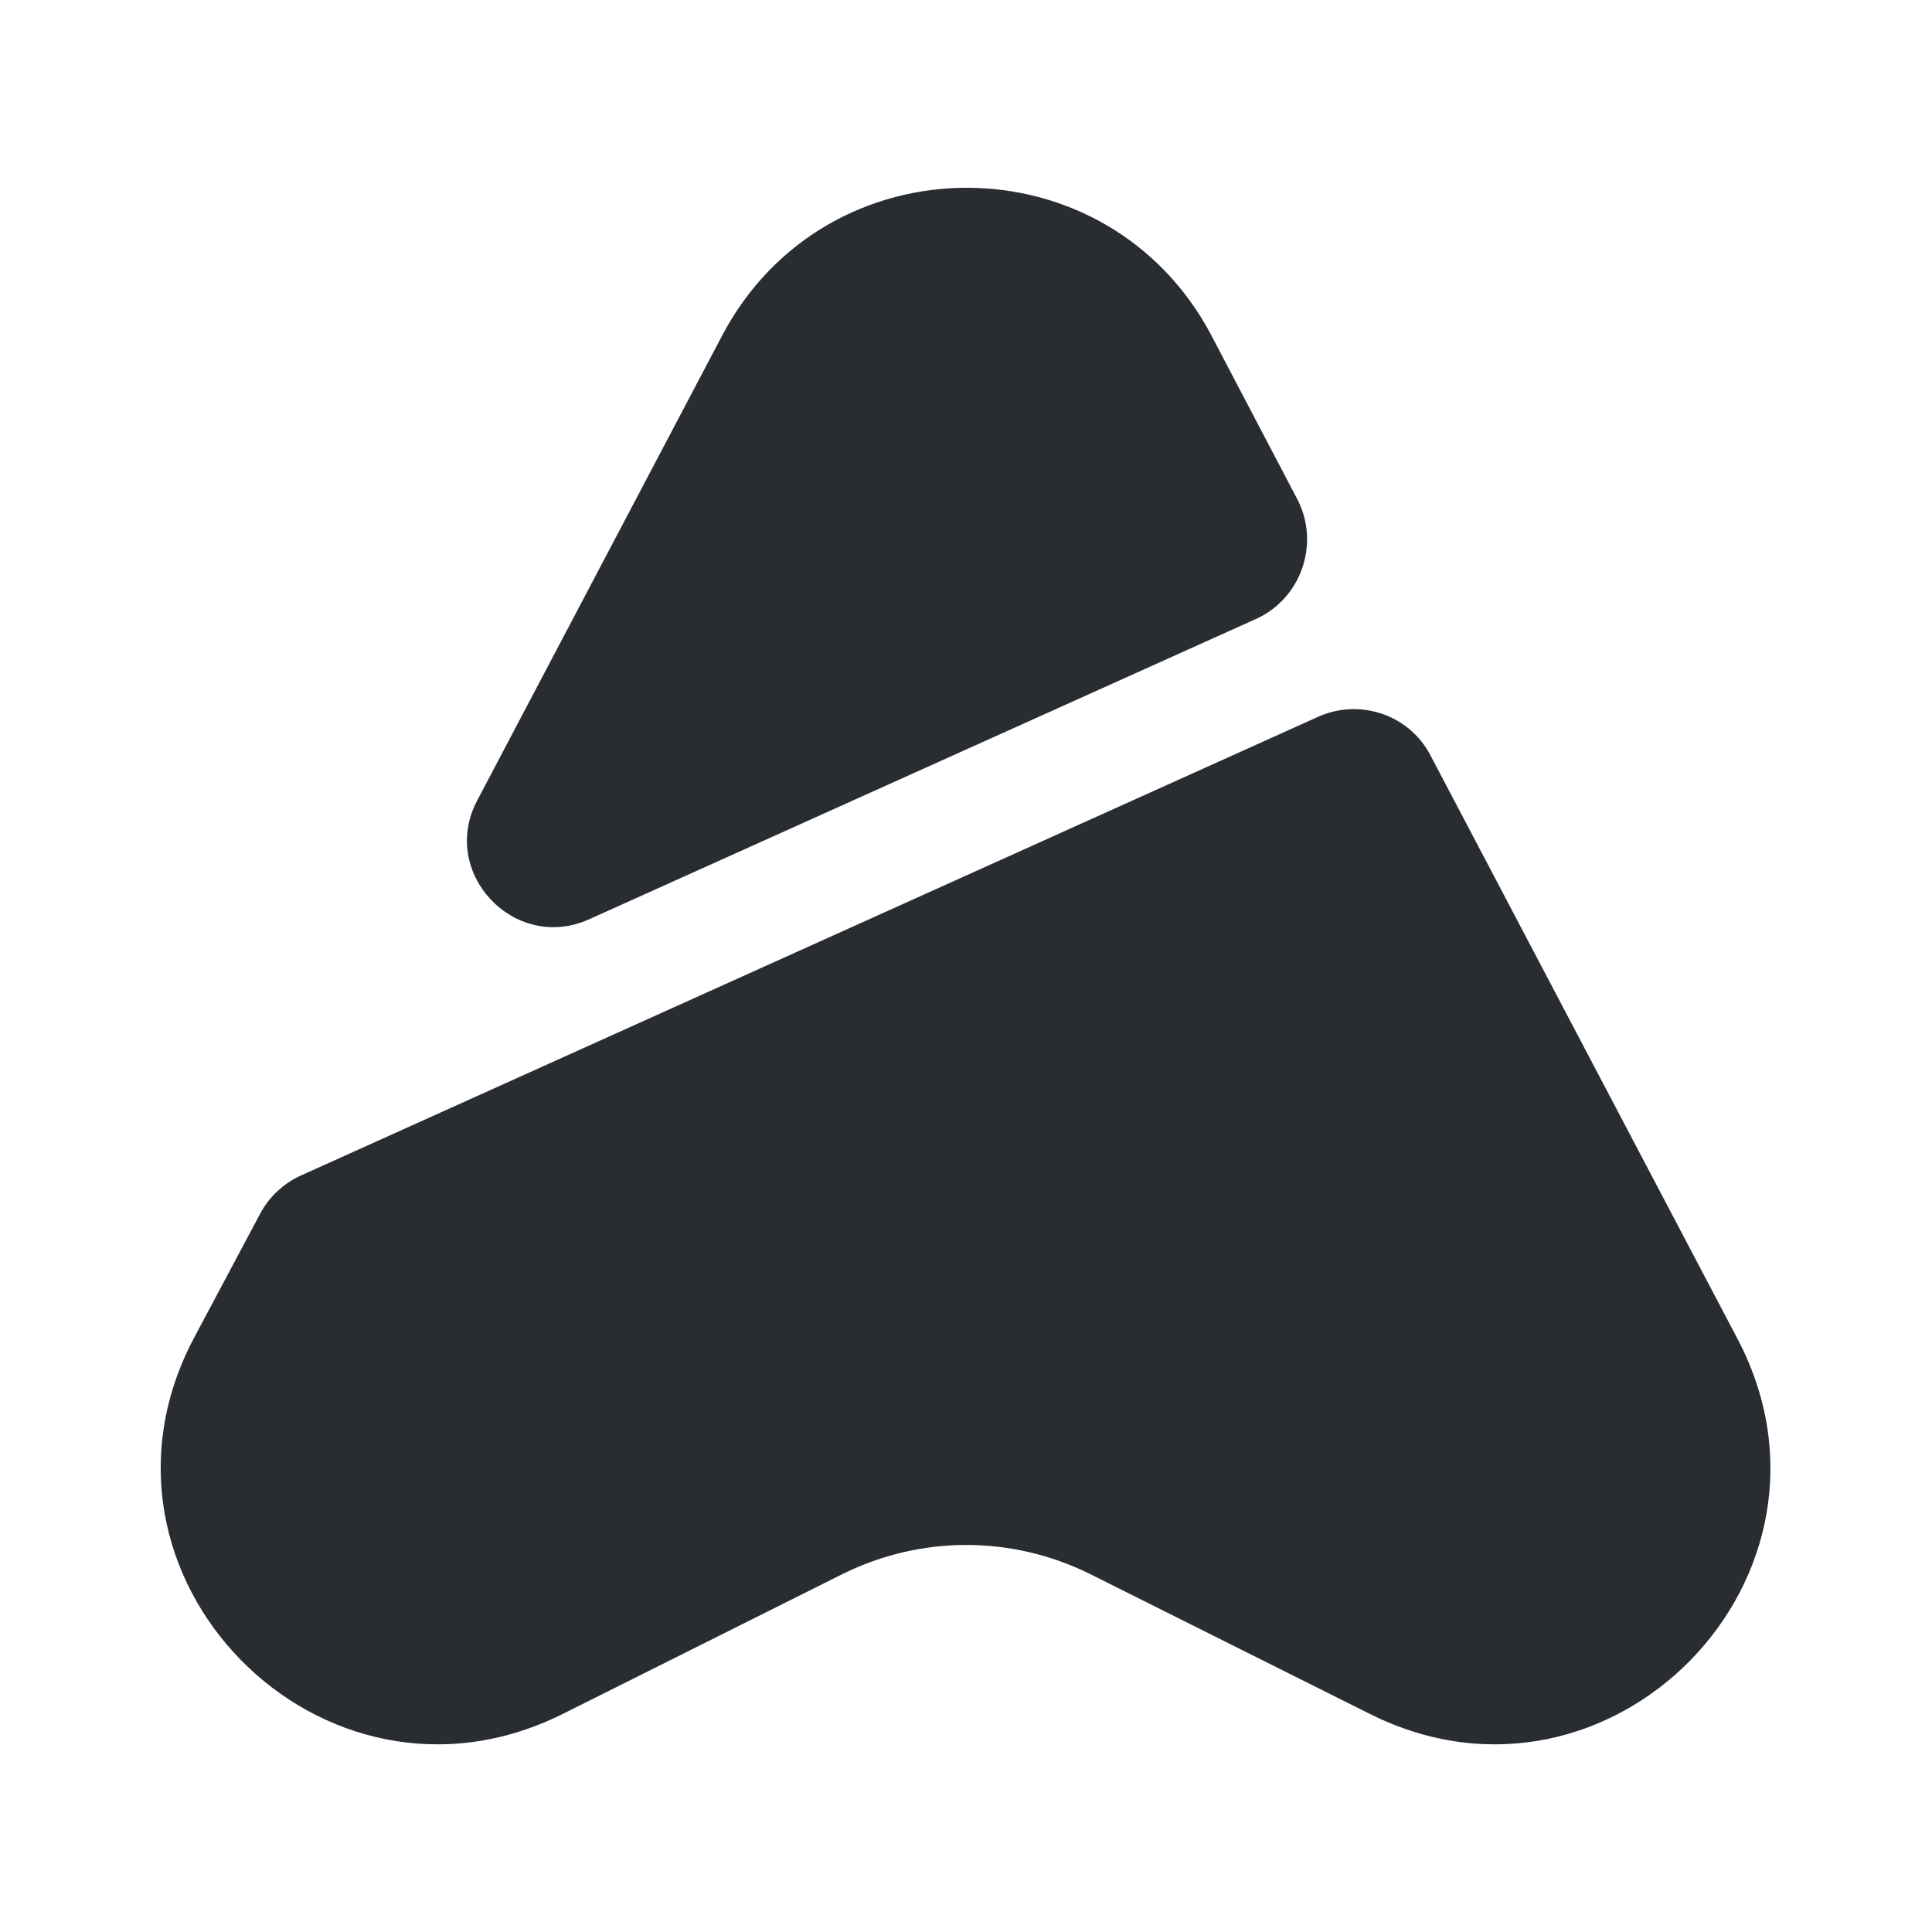
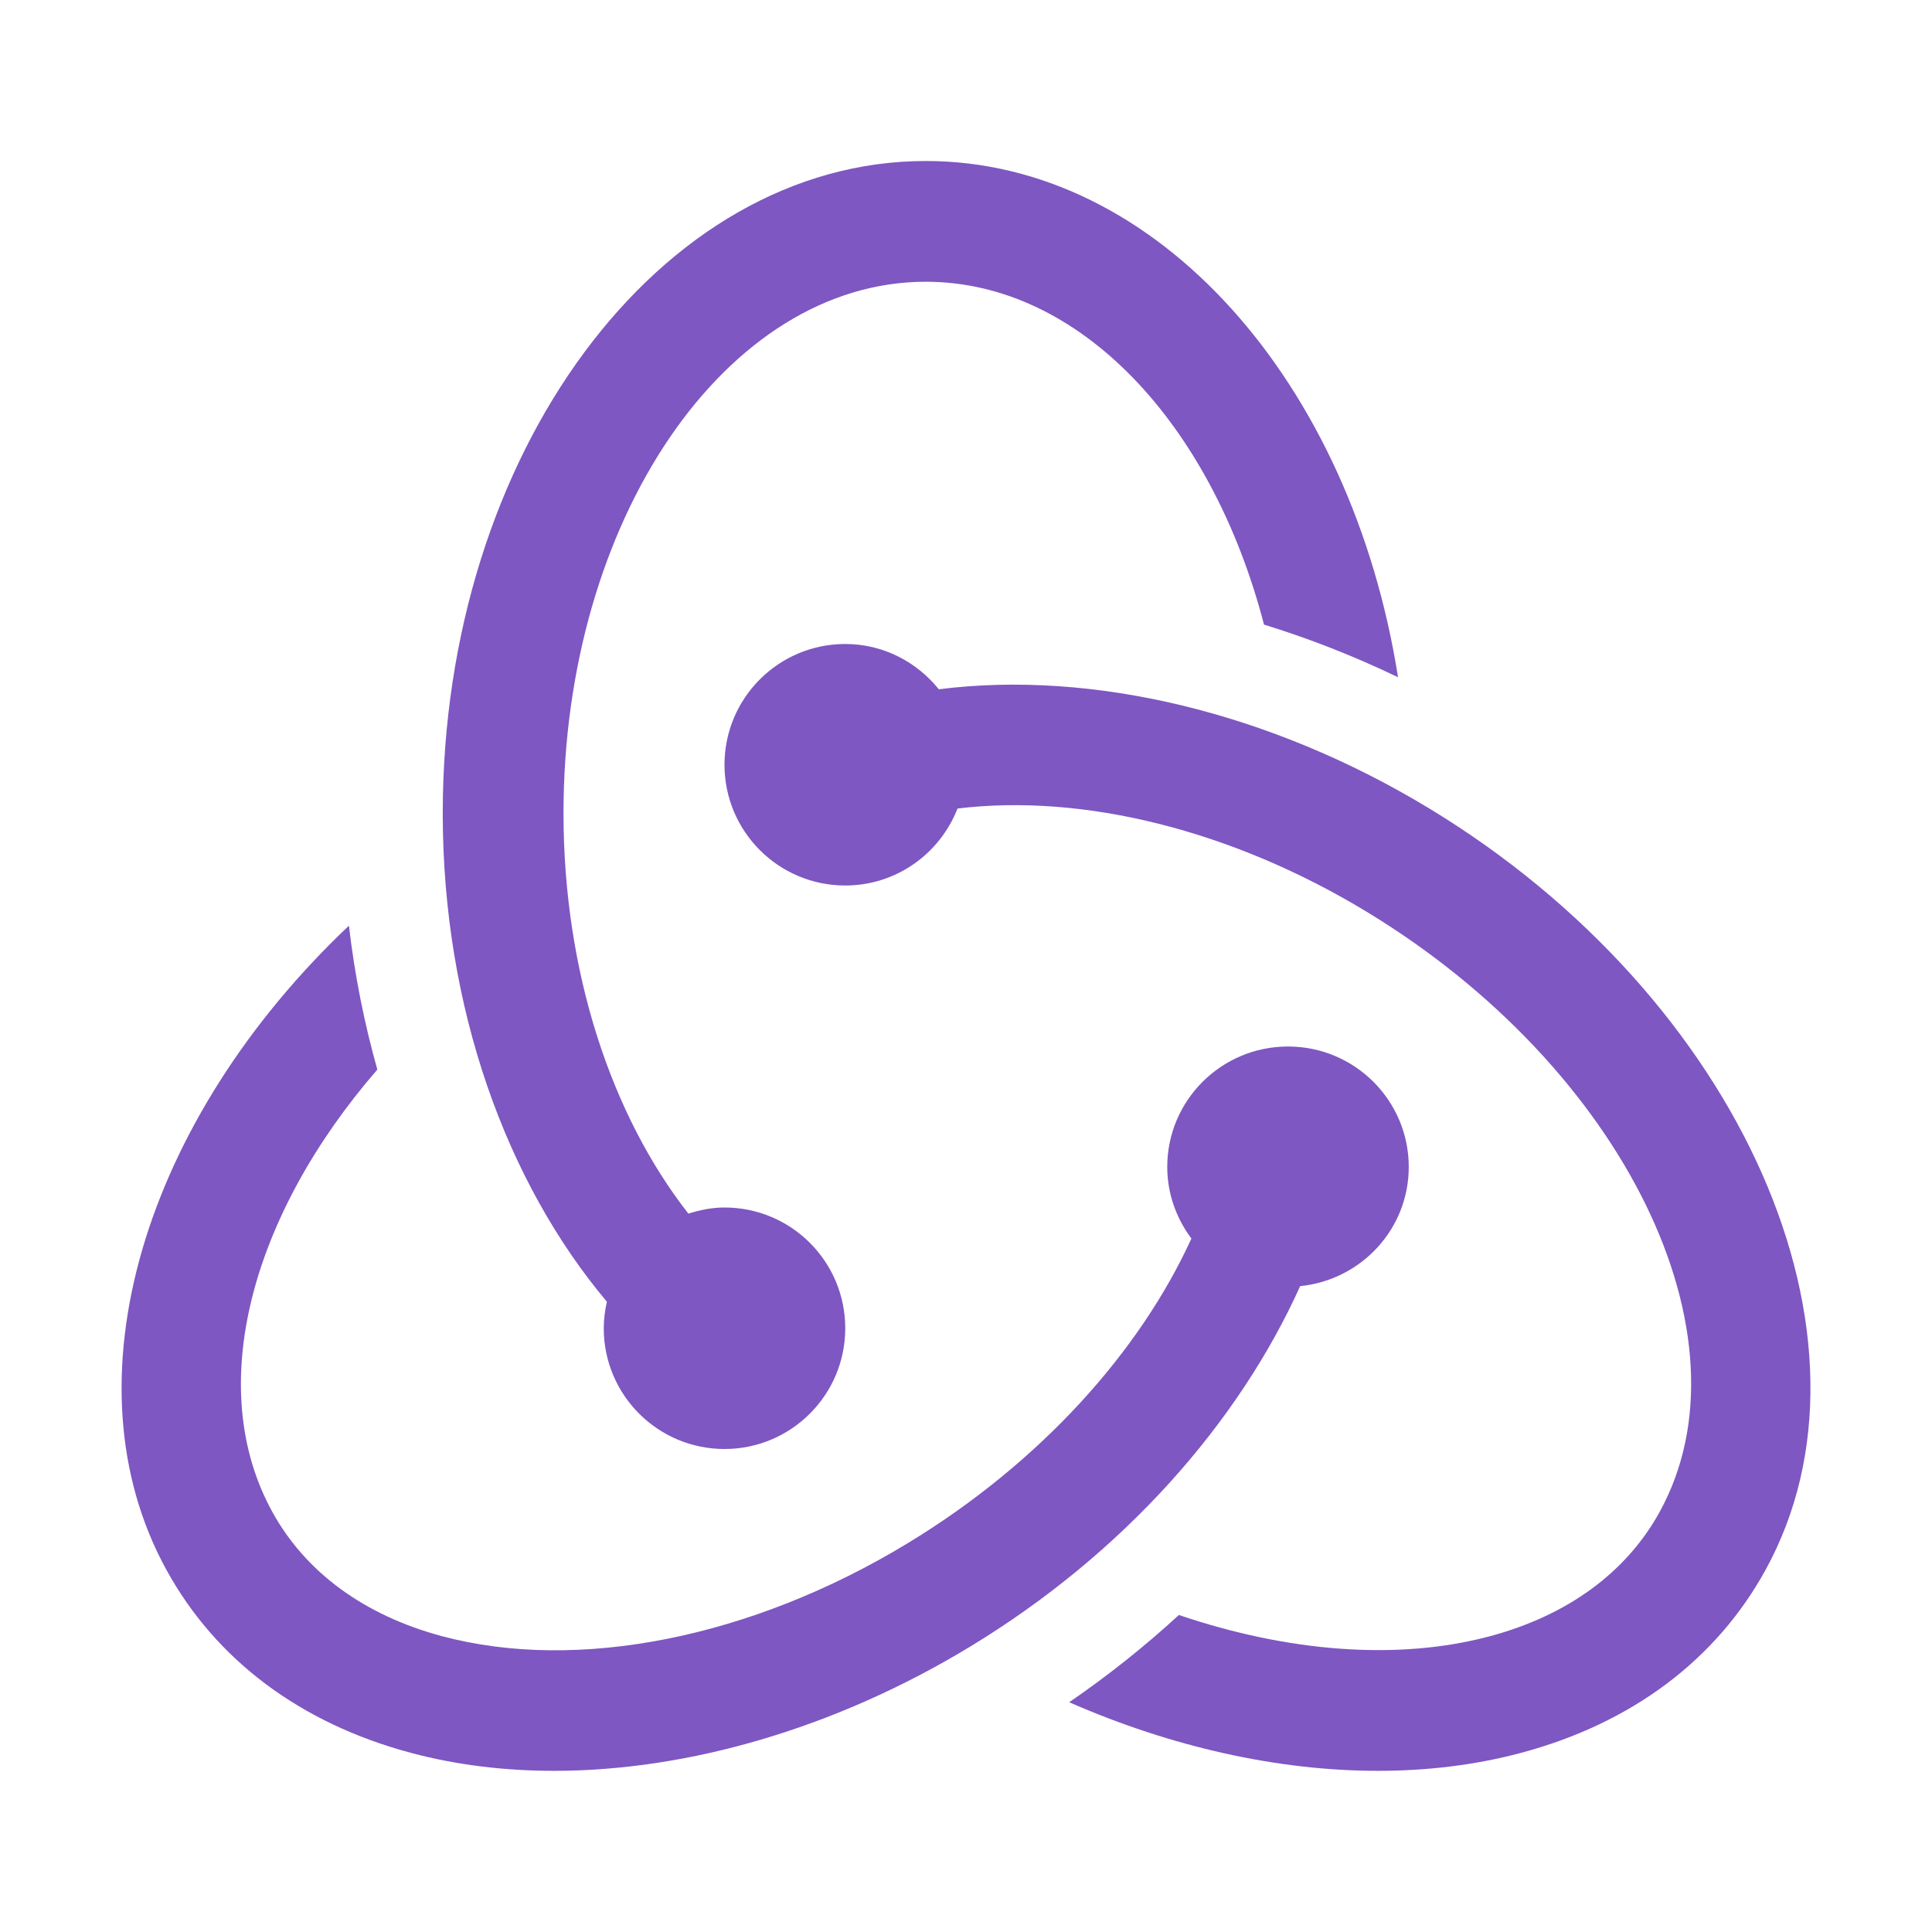
- <svg xmlns="http://www.w3.org/2000/svg" width="24" height="24" viewBox="0 0 24 24" fill="none">
-   <path d="M17.019 21.292L13.539 19.552C12.569 19.072 11.439 19.072 10.469 19.552L6.989 21.292C3.999 22.782 0.849 19.572 2.409 16.622L3.229 15.082C3.339 14.872 3.519 14.702 3.739 14.602L16.379 8.902C16.899 8.672 17.509 8.882 17.769 9.382L21.579 16.622C23.139 19.572 19.999 22.782 17.019 21.292Z" fill="#292D32" />
-   <path d="M15.6 7.69L7.32 11.419C6.39 11.839 5.45 10.839 5.93 9.94L8.97 4.17C10.26 1.72 13.76 1.72 15.05 4.17L16.12 6.21C16.4 6.76 16.16 7.44 15.6 7.69Z" fill="#292D32" />
+ <svg xmlns="http://www.w3.org/2000/svg" viewBox="0 0 48 48" width="60px" height="60px">
+   <path fill="#7e57c2" d="M23,4c-6.617,0-12,7.27-12,16.205c0,4.834,1.582,9.169,4.078,12.136C15.03,32.554,15,32.773,15,33 c0,1.657,1.343,3,3,3s3-1.343,3-3s-1.343-3-3-3c-0.315,0-0.612,0.062-0.897,0.152C15.206,27.731,14,24.175,14,20.205 C14,12.924,18.037,7,23,7c3.837,0,7.111,3.547,8.404,8.518c1.122,0.346,2.237,0.782,3.33,1.308C33.579,9.508,28.759,4,23,4z" />
+   <path fill="#7e57c2" d="M35.507,20.084c-3.947-2.392-8.374-3.442-12.182-2.959C22.775,16.444,21.943,16,21,16 c-1.657,0-3,1.343-3,3s1.343,3,3,3c1.272,0,2.353-0.795,2.789-1.912c3.118-0.379,6.812,0.531,10.163,2.563 c6.403,3.881,9.67,10.569,7.282,14.911c-0.827,1.504-2.286,2.572-4.218,3.09c-2.286,0.611-5.007,0.394-7.727-0.528 c-0.839,0.772-1.749,1.498-2.725,2.168c2.552,1.117,5.196,1.704,7.669,1.704c1.24,0,2.438-0.147,3.559-0.447 c2.741-0.733,4.841-2.304,6.071-4.542C47.016,33.276,43.267,24.787,35.507,20.084z" />
+   <path fill="#7e57c2" d="M35,28.992C35,27.34,33.657,26,32,26s-3,1.34-3,2.992c0,0.669,0.228,1.281,0.6,1.779 c-1.279,2.802-3.744,5.567-7.062,7.578c-3.865,2.344-8.185,3.202-11.555,2.302c-1.932-0.518-3.391-1.586-4.218-3.09 c-1.702-3.094-0.521-7.376,2.61-10.988c-0.323-1.144-0.562-2.34-0.706-3.575c-5.07,4.797-7.109,11.323-4.532,16.009 c1.23,2.238,3.33,3.809,6.071,4.542c1.121,0.3,2.318,0.447,3.559,0.447c3.346,0,7.007-1.068,10.326-3.08 c3.836-2.325,6.683-5.577,8.209-8.962C33.815,31.801,35,30.541,35,28.992z" />
</svg>
